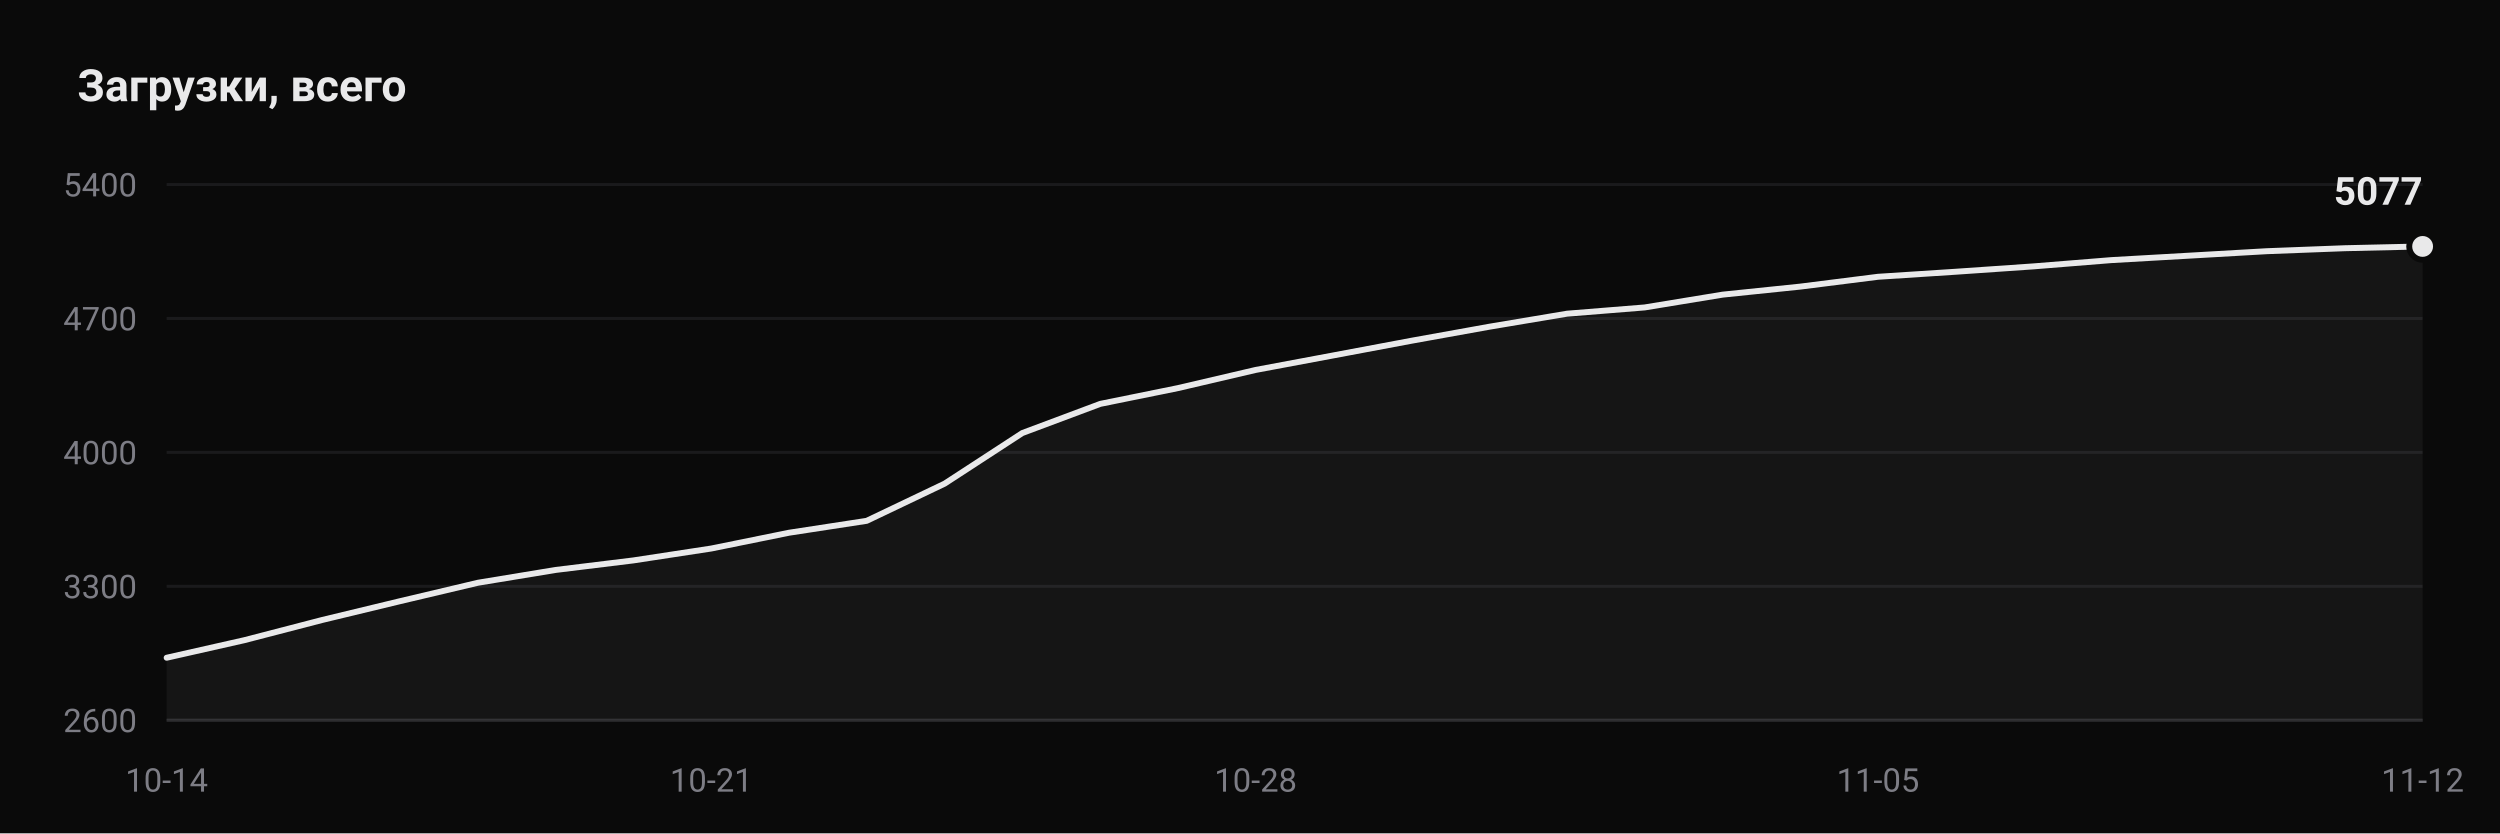
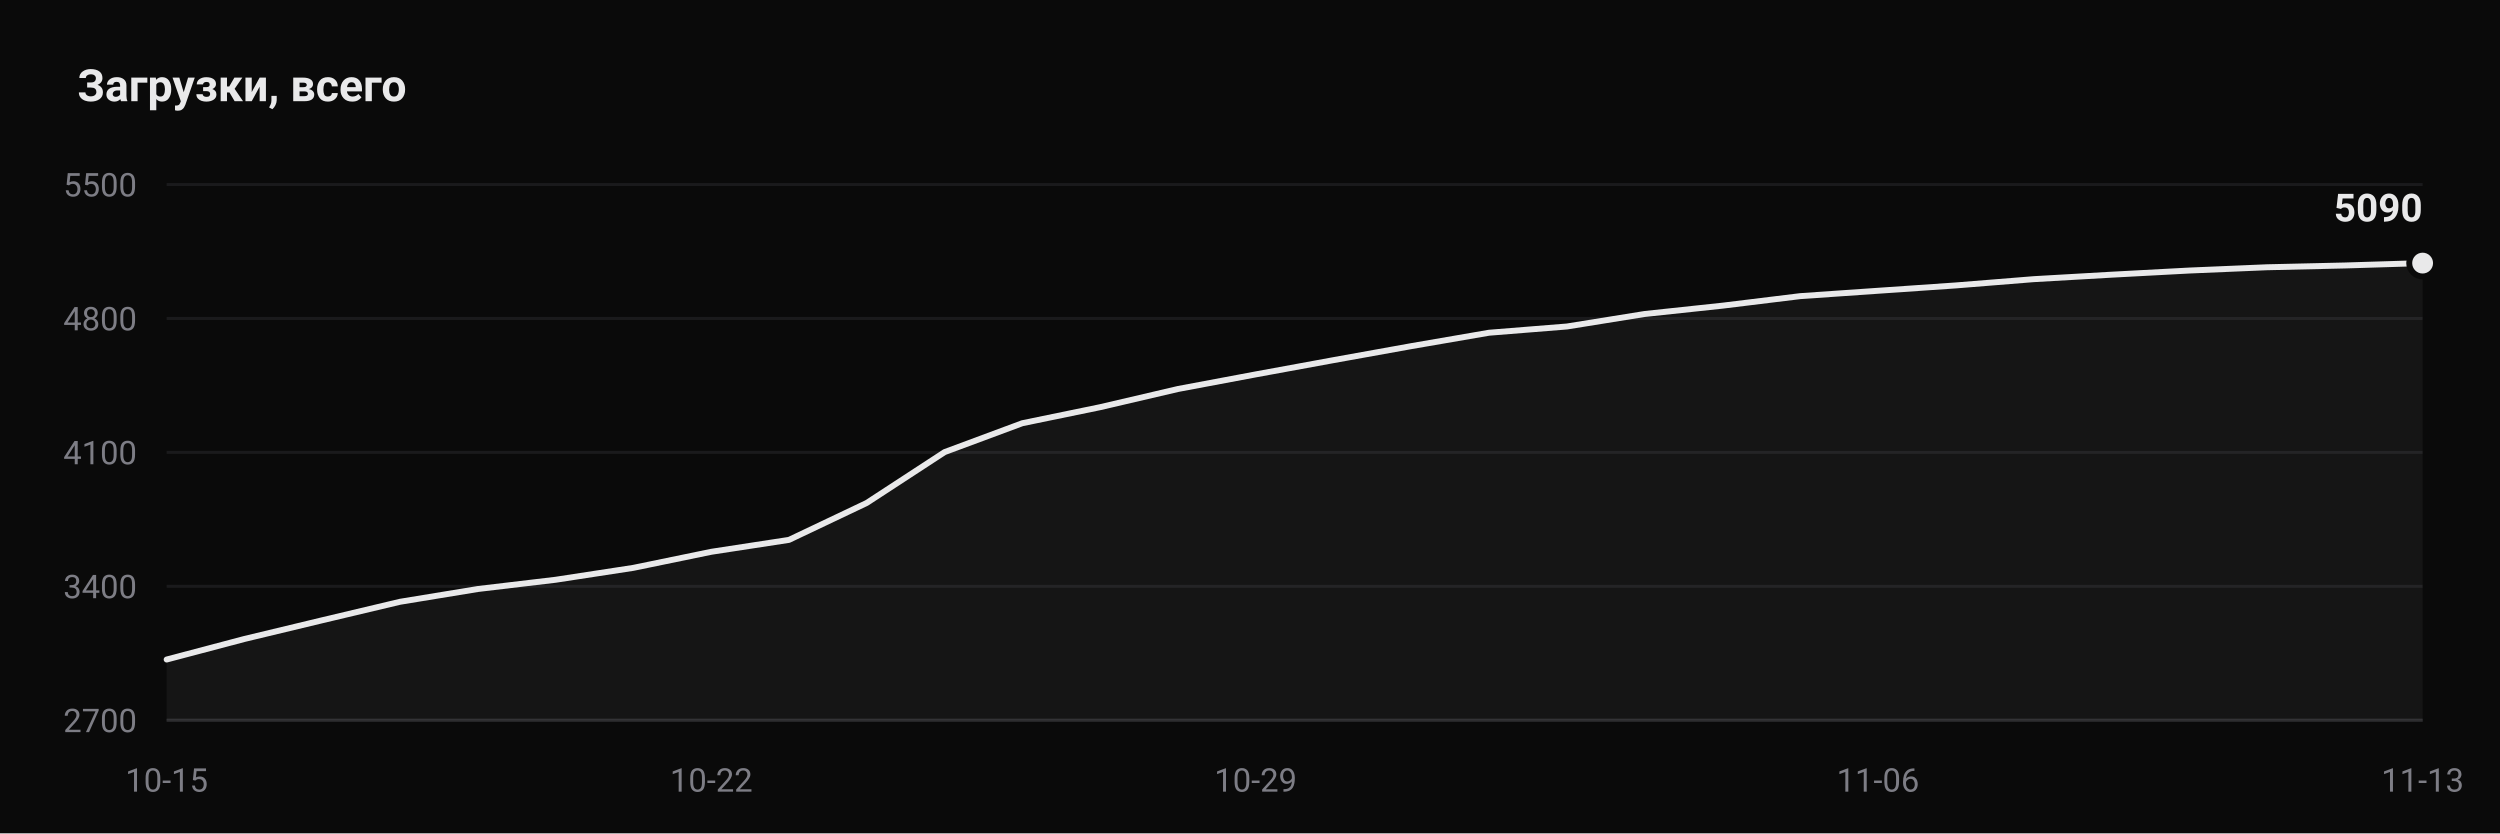
- <svg xmlns="http://www.w3.org/2000/svg" viewBox="0 0 840 280" width="840" height="280" role="img" aria-label="Downloads: 5077">
+ <svg xmlns="http://www.w3.org/2000/svg" viewBox="0 0 840 280" width="840" height="280" role="img" aria-label="Downloads: 5090">
  <rect width="840" height="280" fill="#0a0a0a" />
  <text x="26" y="34" font-family="ui-sans-serif, -apple-system, Segoe UI, Roboto, Helvetica, Arial, sans-serif" font-size="15" font-weight="600" fill="#e9e9ea">Загрузки, всего</text>
  <line x1="56" y1="242.0" x2="814" y2="242.0" stroke="#1a1a1c" stroke-width="1" />
-   <text x="46" y="246.0" text-anchor="end" font-family="ui-sans-serif, -apple-system, Segoe UI, Roboto, Helvetica, Arial, sans-serif" font-size="11" fill="#7d7d85">2600</text>
+   <text x="46" y="246.0" text-anchor="end" font-family="ui-sans-serif, -apple-system, Segoe UI, Roboto, Helvetica, Arial, sans-serif" font-size="11" fill="#7d7d85">2700</text>
  <line x1="56" y1="197.0" x2="814" y2="197.0" stroke="#1a1a1c" stroke-width="1" />
-   <text x="46" y="201.0" text-anchor="end" font-family="ui-sans-serif, -apple-system, Segoe UI, Roboto, Helvetica, Arial, sans-serif" font-size="11" fill="#7d7d85">3300</text>
+   <text x="46" y="201.0" text-anchor="end" font-family="ui-sans-serif, -apple-system, Segoe UI, Roboto, Helvetica, Arial, sans-serif" font-size="11" fill="#7d7d85">3400</text>
  <line x1="56" y1="152.0" x2="814" y2="152.0" stroke="#1a1a1c" stroke-width="1" />
-   <text x="46" y="156.0" text-anchor="end" font-family="ui-sans-serif, -apple-system, Segoe UI, Roboto, Helvetica, Arial, sans-serif" font-size="11" fill="#7d7d85">4000</text>
+   <text x="46" y="156.0" text-anchor="end" font-family="ui-sans-serif, -apple-system, Segoe UI, Roboto, Helvetica, Arial, sans-serif" font-size="11" fill="#7d7d85">4100</text>
  <line x1="56" y1="107.0" x2="814" y2="107.0" stroke="#1a1a1c" stroke-width="1" />
-   <text x="46" y="111.0" text-anchor="end" font-family="ui-sans-serif, -apple-system, Segoe UI, Roboto, Helvetica, Arial, sans-serif" font-size="11" fill="#7d7d85">4700</text>
+   <text x="46" y="111.0" text-anchor="end" font-family="ui-sans-serif, -apple-system, Segoe UI, Roboto, Helvetica, Arial, sans-serif" font-size="11" fill="#7d7d85">4800</text>
  <line x1="56" y1="62.0" x2="814" y2="62.0" stroke="#1a1a1c" stroke-width="1" />
-   <text x="46" y="66.0" text-anchor="end" font-family="ui-sans-serif, -apple-system, Segoe UI, Roboto, Helvetica, Arial, sans-serif" font-size="11" fill="#7d7d85">5400</text>
+   <text x="46" y="66.0" text-anchor="end" font-family="ui-sans-serif, -apple-system, Segoe UI, Roboto, Helvetica, Arial, sans-serif" font-size="11" fill="#7d7d85">5500</text>
  <line x1="56" y1="242.0" x2="814" y2="242.0" stroke="#2a2a2d" stroke-width="1" />
-   <path d="M 56.0 242.0 L 56.0 221.0 L 82.1 215.1 L 108.3 208.3 L 134.4 202.0 L 160.6 195.8 L 186.7 191.5 L 212.8 188.3 L 239.0 184.3 L 265.1 179.0 L 291.2 175.0 L 317.4 162.5 L 343.5 145.5 L 369.7 135.7 L 395.8 130.4 L 421.9 124.3 L 448.1 119.4 L 474.2 114.5 L 500.3 109.8 L 526.5 105.4 L 552.6 103.3 L 578.8 99.0 L 604.9 96.3 L 631.0 93.0 L 657.2 91.3 L 683.3 89.5 L 709.4 87.4 L 735.6 85.9 L 761.7 84.4 L 787.9 83.4 L 814.0 82.8 L 814.0 242.0 Z" fill="#e9e9ea" fill-opacity="0.05" />
-   <polyline points="56.0,221.0 82.1,215.1 108.3,208.3 134.4,202.0 160.6,195.8 186.7,191.5 212.8,188.3 239.0,184.3 265.1,179.0 291.2,175.0 317.4,162.5 343.5,145.5 369.7,135.7 395.8,130.4 421.9,124.3 448.1,119.4 474.2,114.5 500.3,109.8 526.5,105.4 552.6,103.3 578.8,99.0 604.9,96.3 631.0,93.0 657.2,91.3 683.3,89.5 709.4,87.4 735.6,85.9 761.7,84.4 787.9,83.4 814.0,82.8" fill="none" stroke="#e9e9ea" stroke-width="2" stroke-linejoin="round" stroke-linecap="round" />
-   <circle cx="814.0" cy="82.8" r="4.5" fill="#e9e9ea" stroke="#0a0a0a" stroke-width="2" />
-   <text x="814.0" y="68.8" text-anchor="end" font-family="ui-sans-serif, -apple-system, Segoe UI, Roboto, Helvetica, Arial, sans-serif" font-size="13" font-weight="600" fill="#e9e9ea">5077</text>
-   <text x="56.0" y="266" text-anchor="middle" font-family="ui-sans-serif, -apple-system, Segoe UI, Roboto, Helvetica, Arial, sans-serif" font-size="11" fill="#7d7d85">10-14</text>
-   <text x="239.0" y="266" text-anchor="middle" font-family="ui-sans-serif, -apple-system, Segoe UI, Roboto, Helvetica, Arial, sans-serif" font-size="11" fill="#7d7d85">10-21</text>
-   <text x="421.9" y="266" text-anchor="middle" font-family="ui-sans-serif, -apple-system, Segoe UI, Roboto, Helvetica, Arial, sans-serif" font-size="11" fill="#7d7d85">10-28</text>
-   <text x="631.0" y="266" text-anchor="middle" font-family="ui-sans-serif, -apple-system, Segoe UI, Roboto, Helvetica, Arial, sans-serif" font-size="11" fill="#7d7d85">11-05</text>
-   <text x="814.0" y="266" text-anchor="middle" font-family="ui-sans-serif, -apple-system, Segoe UI, Roboto, Helvetica, Arial, sans-serif" font-size="11" fill="#7d7d85">11-12</text>
+   <path d="M 56.0 242.0 L 56.0 221.6 L 82.1 214.7 L 108.3 208.4 L 134.4 202.2 L 160.6 197.9 L 186.7 194.8 L 212.8 190.8 L 239.0 185.4 L 265.1 181.4 L 291.2 169.0 L 317.4 151.9 L 343.5 142.2 L 369.7 136.8 L 395.8 130.7 L 421.9 125.8 L 448.1 121.0 L 474.2 116.3 L 500.3 111.8 L 526.5 109.7 L 552.6 105.5 L 578.8 102.7 L 604.9 99.5 L 631.0 97.7 L 657.2 95.9 L 683.3 93.8 L 709.4 92.3 L 735.6 90.9 L 761.7 89.8 L 787.9 89.2 L 814.0 88.4 L 814.0 242.0 Z" fill="#e9e9ea" fill-opacity="0.05" />
+   <polyline points="56.0,221.6 82.1,214.7 108.3,208.4 134.4,202.2 160.6,197.9 186.7,194.8 212.8,190.8 239.0,185.4 265.1,181.4 291.2,169.0 317.4,151.9 343.5,142.2 369.7,136.8 395.8,130.7 421.9,125.8 448.1,121.0 474.2,116.3 500.3,111.8 526.5,109.7 552.6,105.5 578.8,102.7 604.9,99.5 631.0,97.7 657.2,95.9 683.3,93.8 709.4,92.3 735.6,90.9 761.7,89.8 787.9,89.2 814.0,88.4" fill="none" stroke="#e9e9ea" stroke-width="2" stroke-linejoin="round" stroke-linecap="round" />
+   <circle cx="814.0" cy="88.4" r="4.5" fill="#e9e9ea" stroke="#0a0a0a" stroke-width="2" />
+   <text x="814.0" y="74.4" text-anchor="end" font-family="ui-sans-serif, -apple-system, Segoe UI, Roboto, Helvetica, Arial, sans-serif" font-size="13" font-weight="600" fill="#e9e9ea">5090</text>
+   <text x="56.0" y="266" text-anchor="middle" font-family="ui-sans-serif, -apple-system, Segoe UI, Roboto, Helvetica, Arial, sans-serif" font-size="11" fill="#7d7d85">10-15</text>
+   <text x="239.0" y="266" text-anchor="middle" font-family="ui-sans-serif, -apple-system, Segoe UI, Roboto, Helvetica, Arial, sans-serif" font-size="11" fill="#7d7d85">10-22</text>
+   <text x="421.9" y="266" text-anchor="middle" font-family="ui-sans-serif, -apple-system, Segoe UI, Roboto, Helvetica, Arial, sans-serif" font-size="11" fill="#7d7d85">10-29</text>
+   <text x="631.0" y="266" text-anchor="middle" font-family="ui-sans-serif, -apple-system, Segoe UI, Roboto, Helvetica, Arial, sans-serif" font-size="11" fill="#7d7d85">11-06</text>
+   <text x="814.0" y="266" text-anchor="middle" font-family="ui-sans-serif, -apple-system, Segoe UI, Roboto, Helvetica, Arial, sans-serif" font-size="11" fill="#7d7d85">11-13</text>
</svg>
